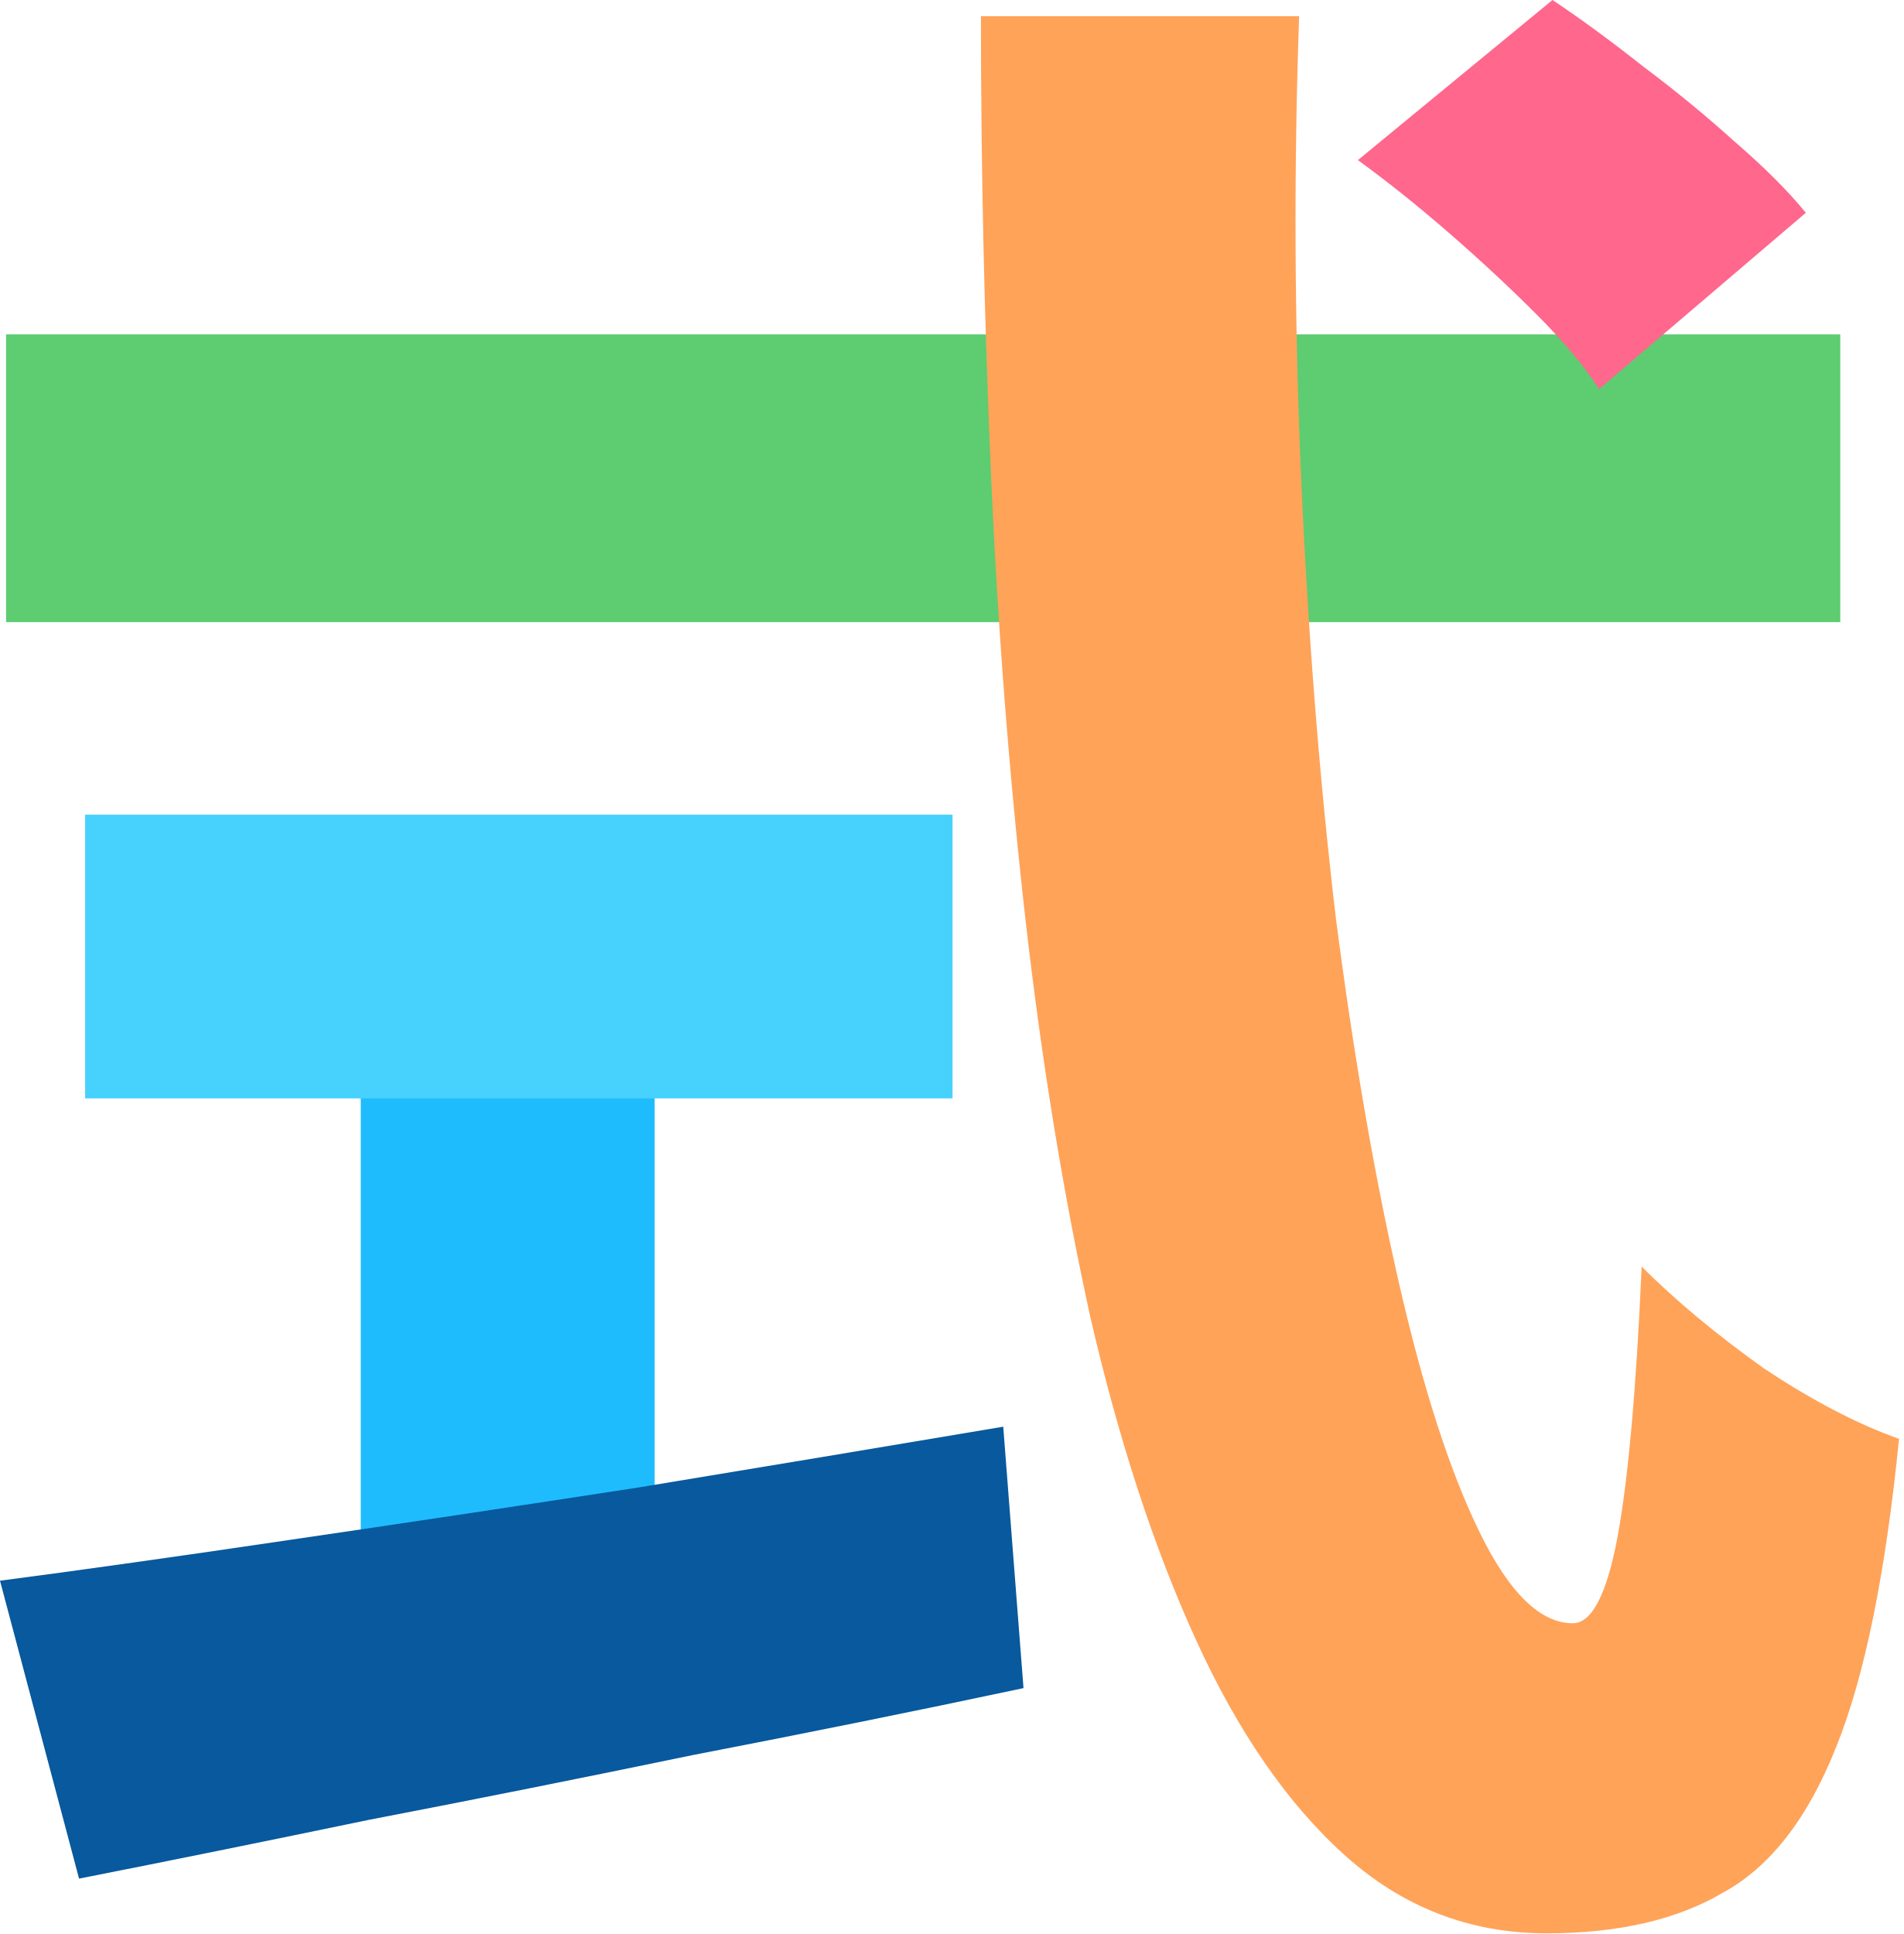
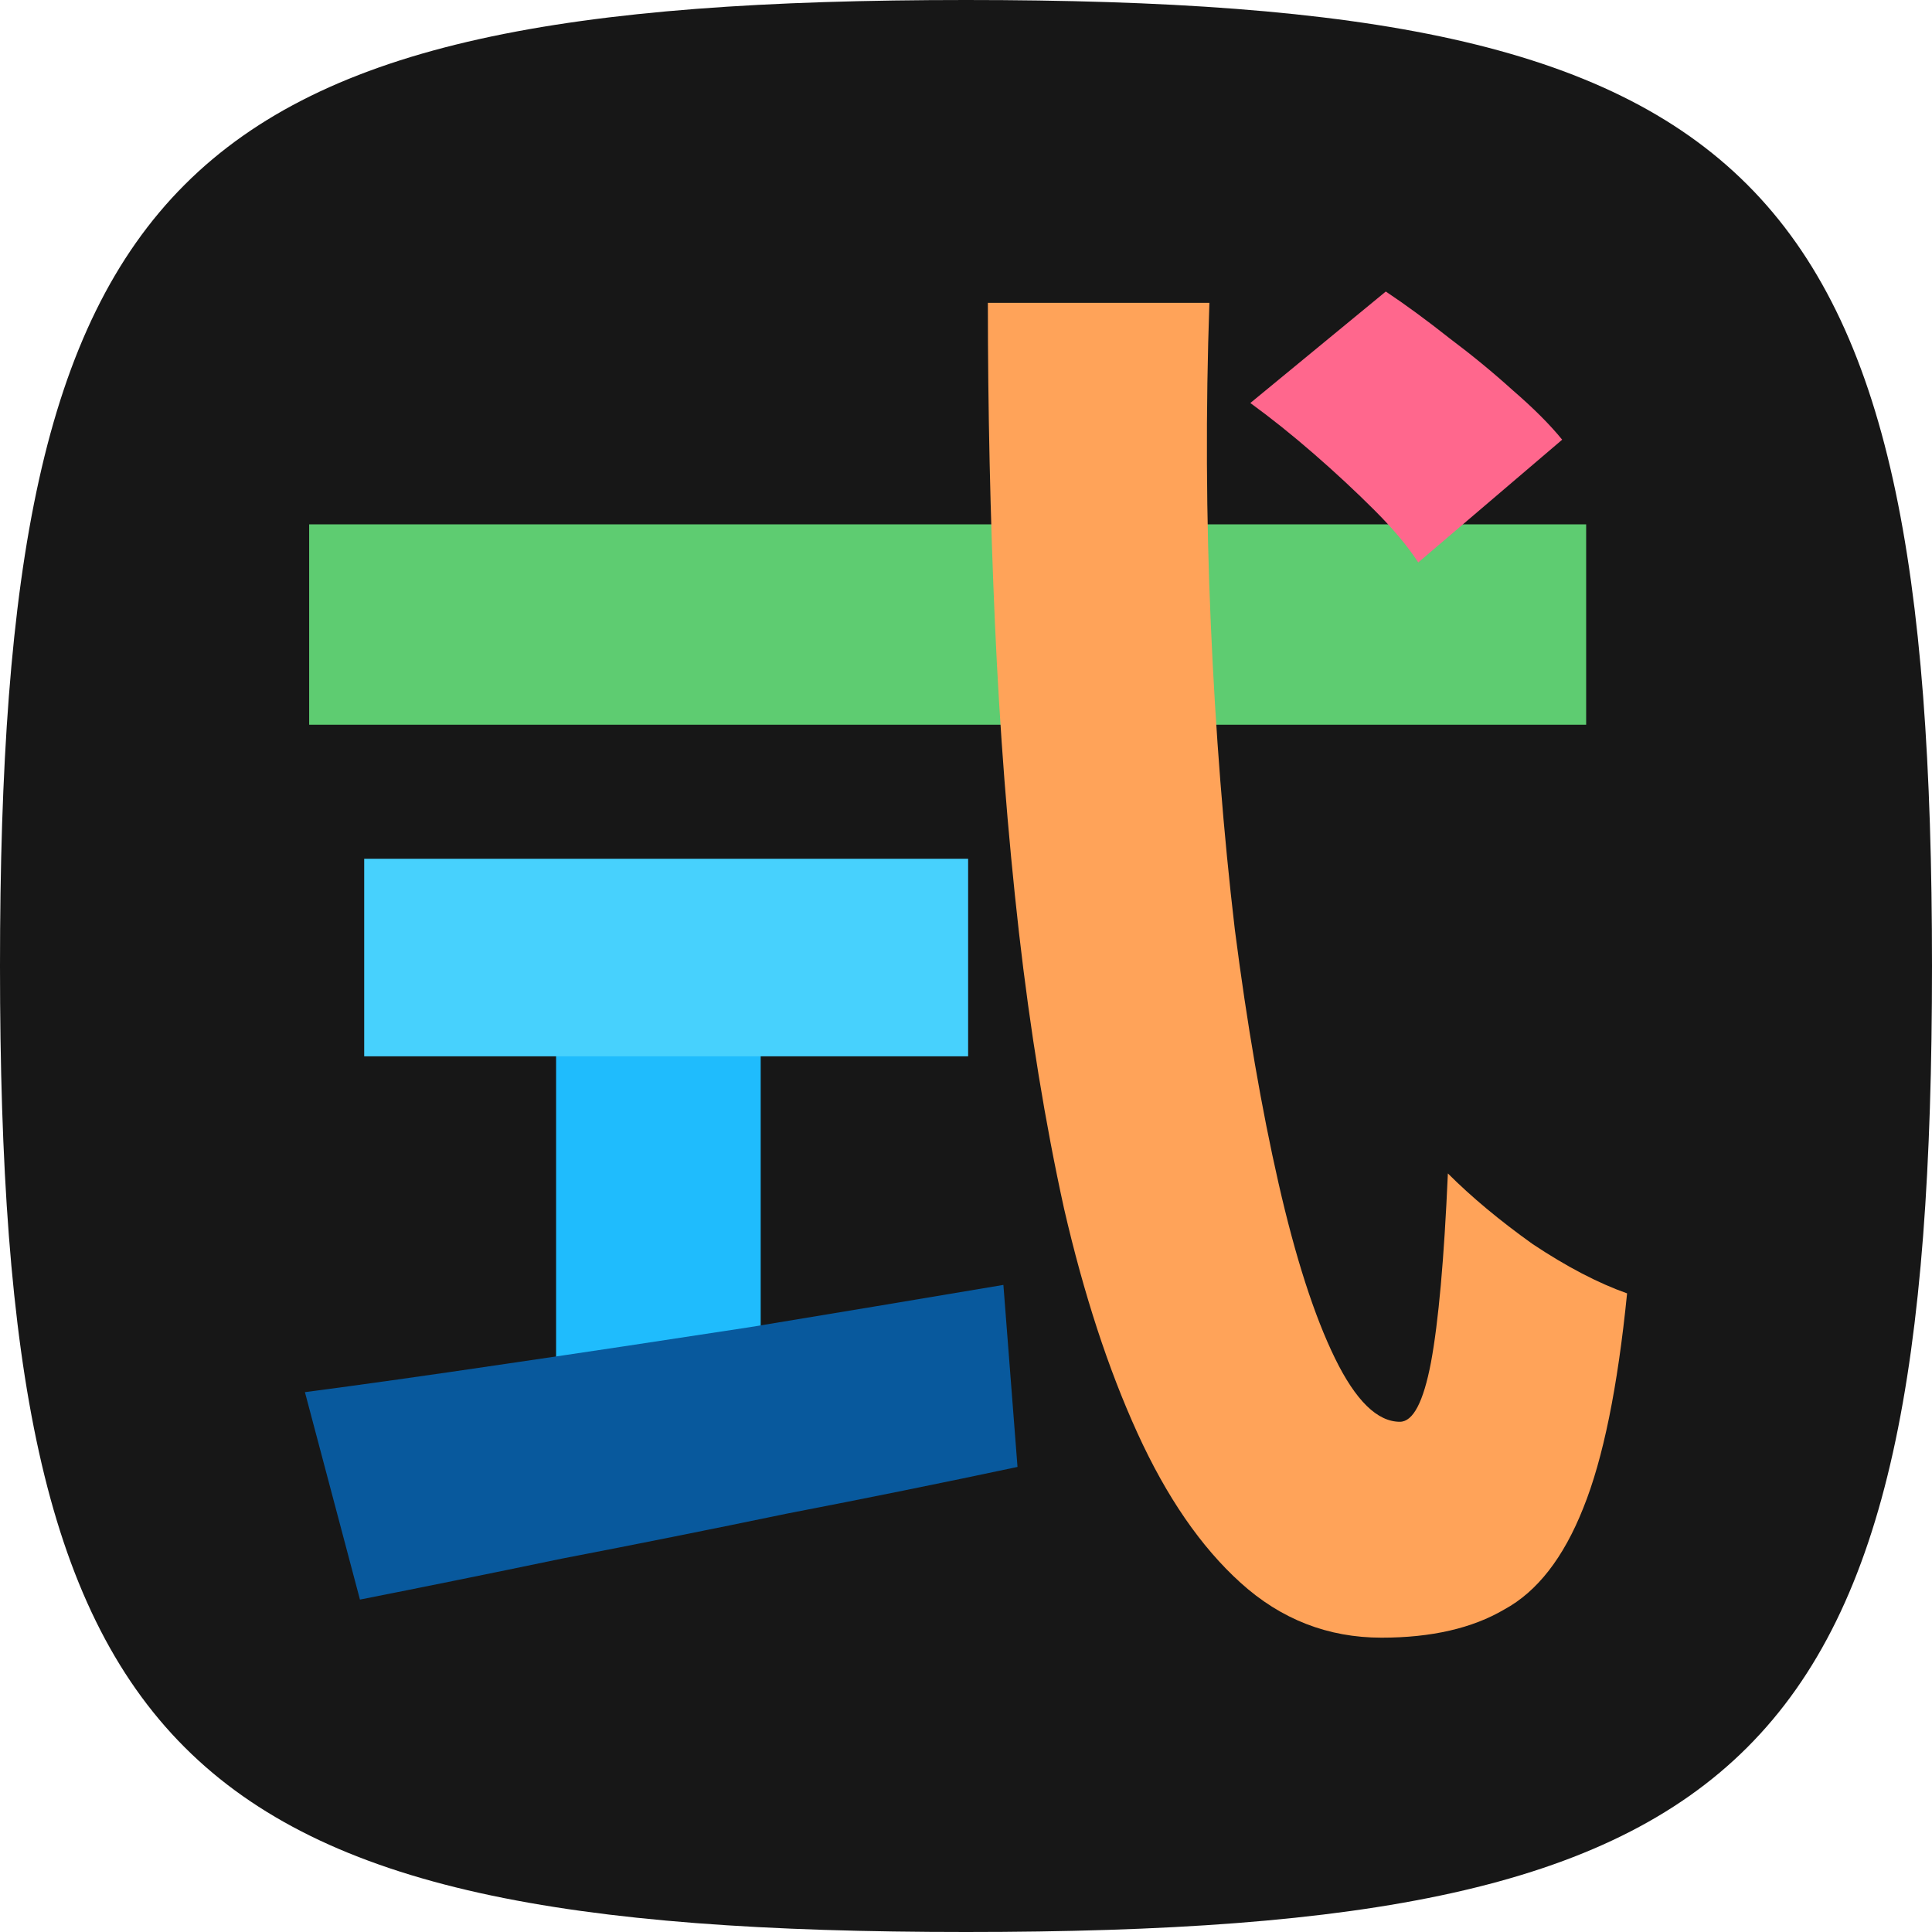
- <svg xmlns="http://www.w3.org/2000/svg" width="371" height="377" viewBox="0 0 371 377" fill="none">
-   <path d="M70.316 190.805H127.597V320.773H70.316V190.805Z" fill="#1FBCFD" />
-   <path d="M16.592 158.807H185.669V214.112H16.592V158.807Z" fill="#47D1FD" />
-   <path d="M0 308.133C16.065 306.026 34.764 303.392 56.096 300.232C77.692 297.071 100.472 293.648 124.438 289.961C148.404 286.01 172.106 282.06 195.545 278.109L199.496 329.07C178.427 333.547 156.963 337.892 135.104 342.106C113.509 346.583 92.44 350.797 71.897 354.747C51.619 358.961 32.788 362.78 15.407 366.204L0 308.133Z" fill="#08599D" />
-   <path d="M1.186 65.182H358.698V121.277H1.186V65.182Z" fill="#5ECC71" />
-   <path d="M191.199 3.16H253.221C252.167 33.183 252.299 63.206 253.616 93.23C254.933 123.253 257.171 151.696 260.331 178.559C263.755 205.158 267.837 228.86 272.578 249.666C277.318 270.471 282.585 286.8 288.379 298.651C294.173 310.502 300.231 316.428 306.551 316.428C310.238 316.428 313.135 310.897 315.242 299.836C317.349 288.512 318.929 270.866 319.983 246.901C326.567 253.485 334.468 260.069 343.685 266.653C353.166 272.973 361.989 277.582 370.153 280.479C367.519 306.815 363.437 326.831 357.907 340.525C352.376 354.484 345.002 363.965 335.784 368.968C326.83 374.236 315.374 376.869 301.416 376.869C286.404 376.869 273.236 371.734 261.912 361.463C250.85 351.455 241.238 337.497 233.074 319.588C224.909 301.68 218.062 280.743 212.531 256.777C207.264 232.811 203.05 207.001 199.89 179.349C196.73 151.432 194.491 122.594 193.174 92.835C191.858 62.811 191.199 32.92 191.199 3.16Z" fill="#FFA359" />
-   <path d="M264.678 31.208L302.602 0C308.132 3.687 314.058 8.033 320.379 13.036C326.699 17.777 332.625 22.649 338.155 27.653C343.949 32.657 348.558 37.266 351.982 41.479L311.688 75.848C308.791 71.371 304.709 66.499 299.441 61.231C294.174 55.964 288.512 50.697 282.455 45.43C276.397 40.163 270.472 35.422 264.678 31.208Z" fill="#FF678D" />
+ <svg xmlns="http://www.w3.org/2000/svg" width="256" height="256" viewBox="0 0 256 256" fill="none">
+   <path d="M0 128C0 22.592 22.592 0 128 0C233.408 0 256 22.592 256 128C256 233.408 233.408 256 128 256C22.592 256 0 233.408 0 128Z" fill="#171717" />
+   <path d="M73.686 128.937H100.796V190.45H73.686V128.937Z" fill="#1FBCFD" />
+   <path d="M48.258 113.791H128.282V139.967H48.258V113.791Z" fill="#47D1FD" />
+   <path d="M40.404 184.467C48.008 183.469 56.858 182.223 66.954 180.727C77.175 179.231 87.957 177.611 99.3 175.866C110.643 173.996 121.862 172.127 132.955 170.257L134.825 194.376C124.853 196.495 114.694 198.552 104.349 200.546C94.127 202.665 84.156 204.66 74.433 206.529C64.835 208.524 55.923 210.331 47.696 211.952L40.404 184.467Z" fill="#08599D" />
+   <path d="M40.965 69.48H210.174V96.029H40.965V69.48Z" fill="#5ECC71" />
+   <path d="M130.898 40.125H160.253C159.754 54.335 159.817 68.545 160.44 82.754C161.063 96.964 162.123 110.426 163.618 123.14C165.239 135.73 167.171 146.948 169.415 156.795C171.658 166.642 174.151 174.371 176.893 179.98C179.636 185.589 182.503 188.393 185.494 188.393C187.239 188.393 188.61 185.776 189.608 180.541C190.605 175.181 191.353 166.829 191.851 155.486C194.967 158.603 198.707 161.719 203.069 164.835C207.557 167.827 211.732 170.008 215.597 171.379C214.35 183.844 212.418 193.317 209.8 199.799C207.183 206.405 203.693 210.892 199.33 213.261C195.092 215.754 189.67 217 183.064 217C175.959 217 169.726 214.57 164.366 209.708C159.131 204.972 154.582 198.365 150.717 189.889C146.853 181.413 143.613 171.504 140.995 160.161C138.502 148.818 136.508 136.602 135.012 123.514C133.516 110.302 132.457 96.653 131.833 82.568C131.21 68.358 130.898 54.21 130.898 40.125Z" fill="#FFA359" />
+   <path d="M165.676 53.4L183.625 38.629C186.243 40.374 189.047 42.431 192.039 44.799C195.03 47.043 197.835 49.349 200.453 51.717C203.195 54.085 205.376 56.267 206.997 58.261L187.925 74.528C186.554 72.408 184.622 70.103 182.129 67.609C179.636 65.117 176.956 62.624 174.09 60.131C171.223 57.638 168.418 55.394 165.676 53.4Z" fill="#FF678D" />
</svg>
